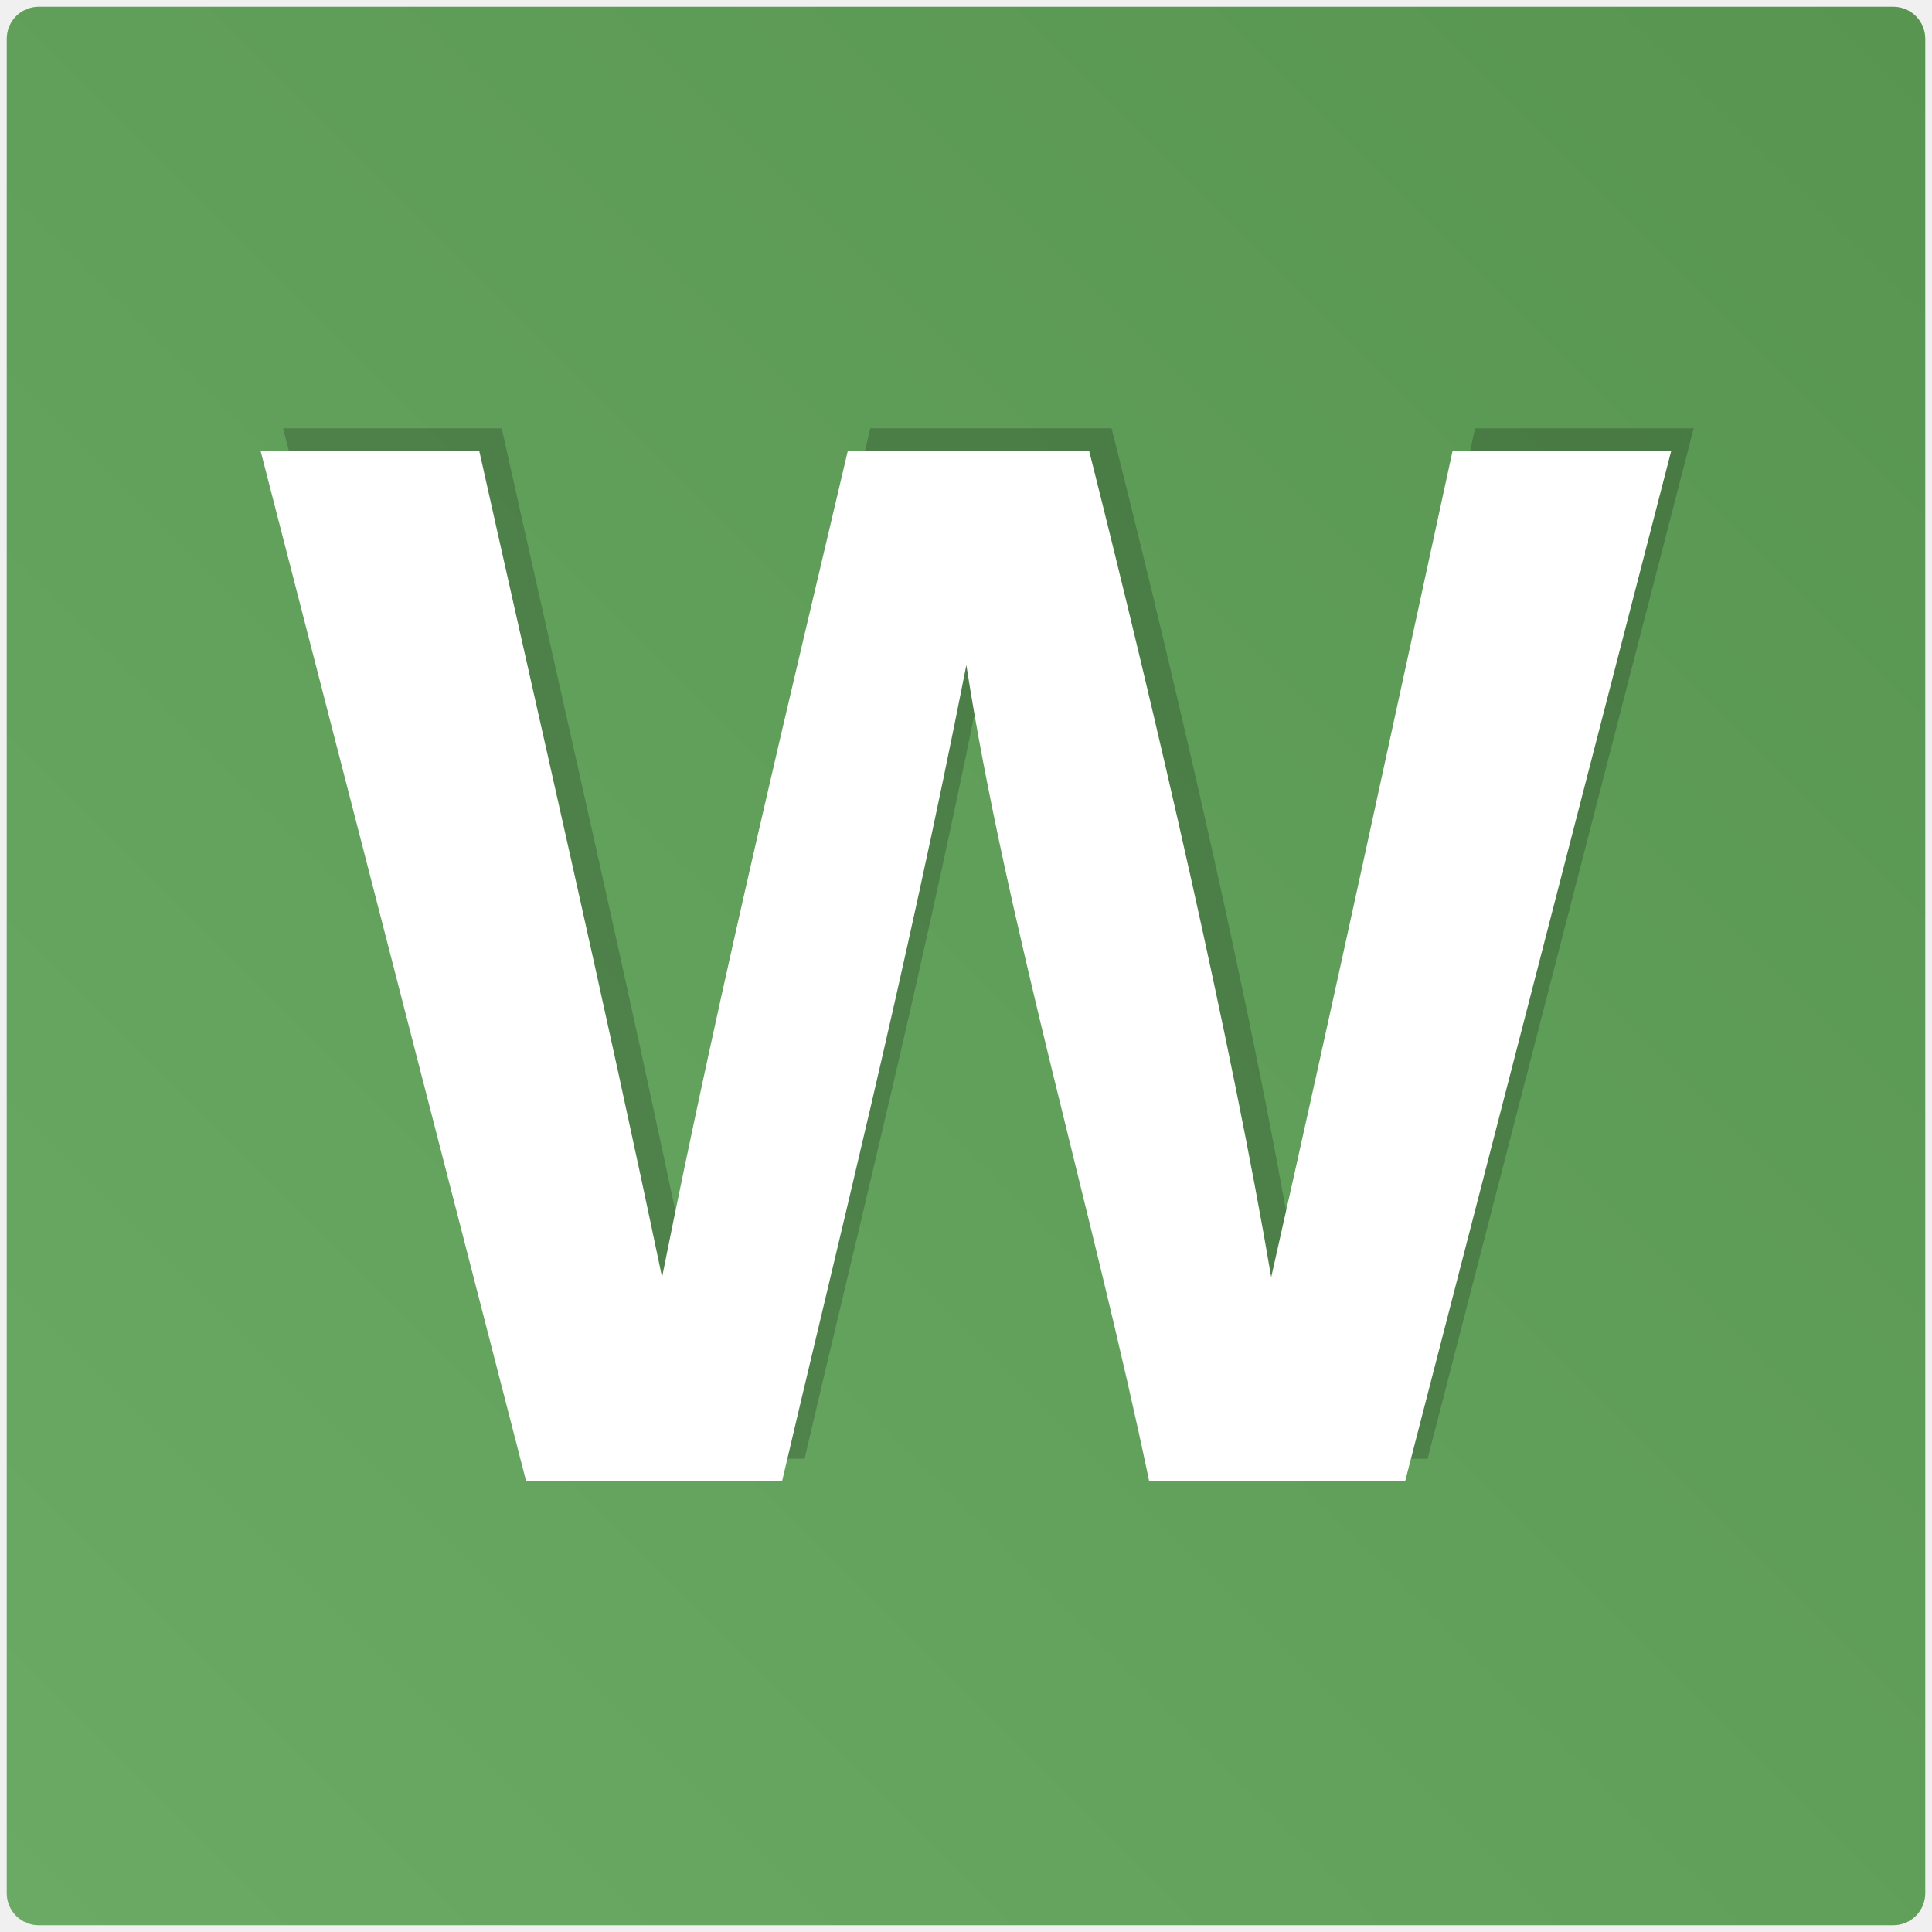
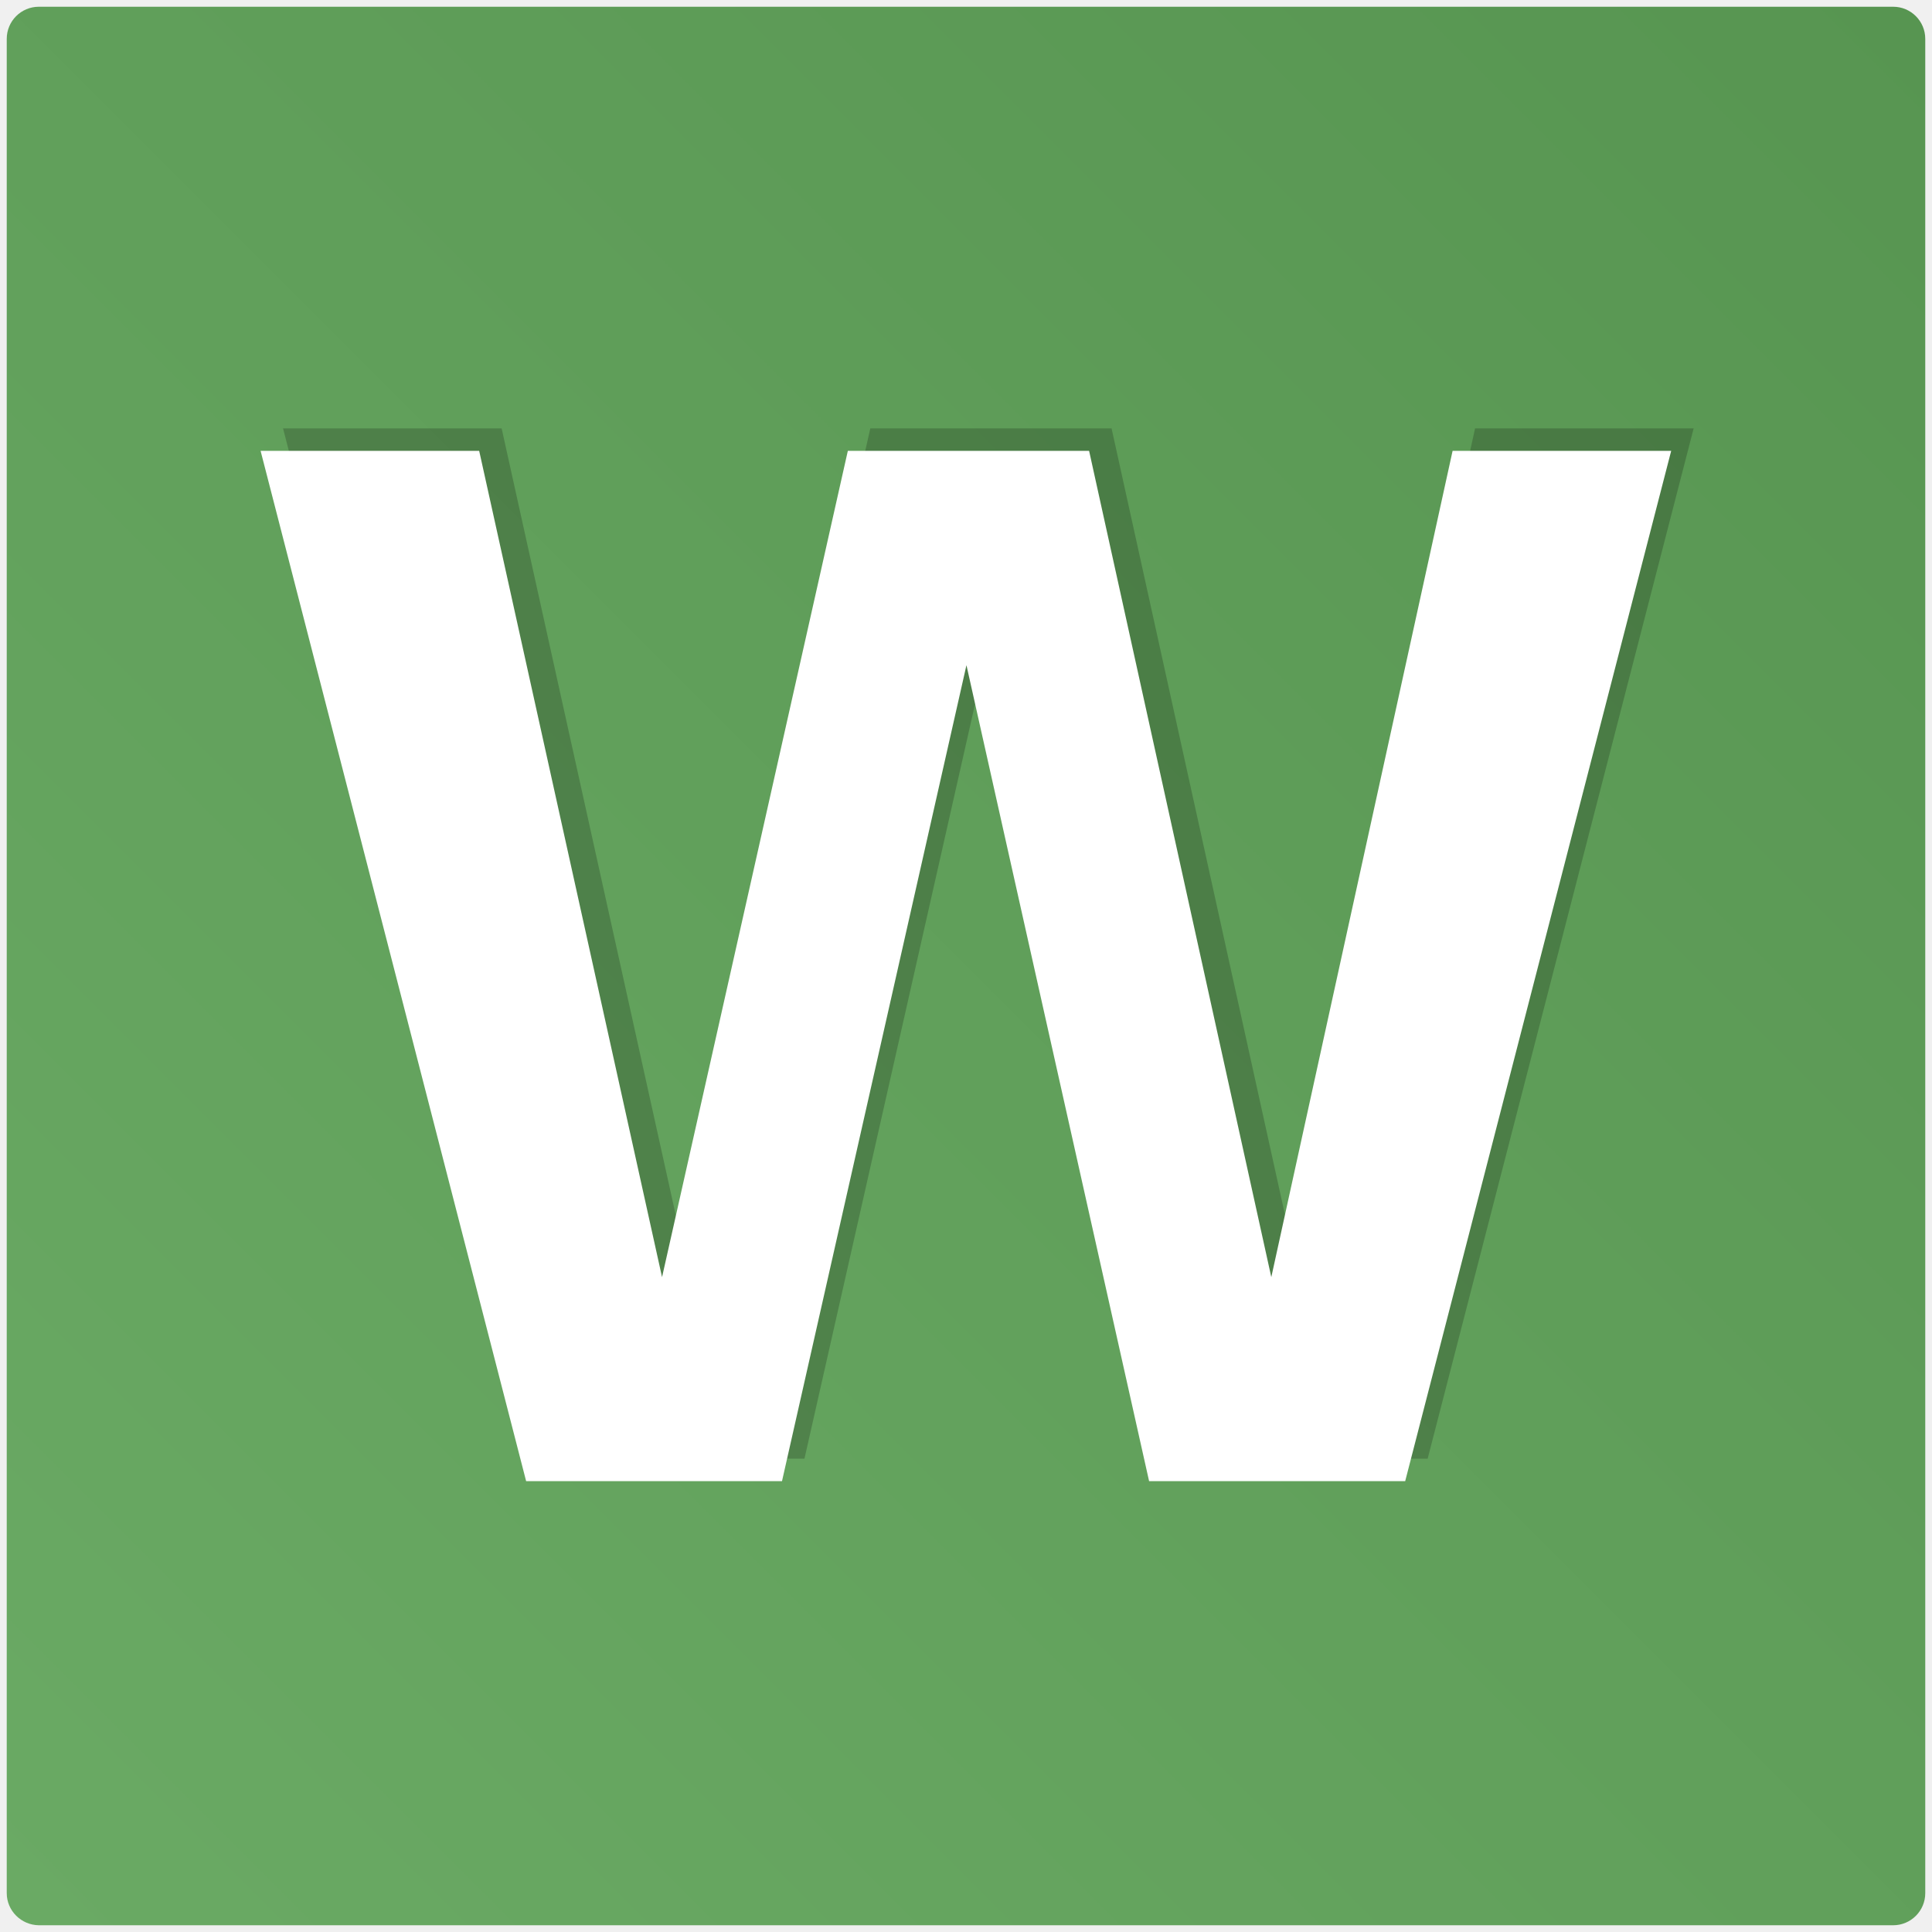
<svg xmlns="http://www.w3.org/2000/svg" version="1.1" viewBox="0 0 86 86">
  <defs>
-     <linearGradient id="gradient" gradientUnits="userSpaceOnUse" x1="0.3" y1="85.4" x2="85.4" y2="0.3">
+     <linearGradient id="gradient" x1="0.3" y1="85.4" x2="85.4" y2="0.3" gradientUnits="userSpaceOnUse">
      <stop offset="0" style="stop-color:#6aaa64;stop-opacity:1" />
      <stop offset="1" style="stop-color:#579551;stop-opacity:1" />
    </linearGradient>
  </defs>
-   <rect style="opacity:0;fill:#ffffff" width="86" height="86" />
-   <path style="fill:url(#gradient)" d="m 85.7,84.275 c 0,0.788 -0.637,1.425 -1.425,1.425 H 1.725 C 0.939,85.7 0.3,85.063 0.3,84.275 V 1.725 C 0.3,0.937 0.937,0.3 1.725,0.3 h 82.55 c 0.787,0 1.425,0.637 1.425,1.425 z" />
-   <path style="fill:#000000;fill-opacity:0.2" d="M 63.548,64.933 H 52.155 C 49.665,53 45.77,39.958 44.017,28.605 41.3,42.435 38.174,54.823 35.814,64.933 L 24.42,64.933 12.6,19.067 h 9.733 c 2.736,12.256 5.568,24.491 8.138,36.784 2.658,-13.355 5.897,-26.665 8.268,-36.784 h 10.742 c 3.022,11.989 6.348,26.405 8.105,36.784 2.761,-12.246 5.413,-24.515 8.073,-36.784 h 9.733 z" />
-   <path style="fill:#ffffff" d="M 62.548,65.933 H 51.154 C 48.665,54 44.77,40.958 43.016,29.605 40.3,43.435 37.173,55.823 34.813,65.933 H 23.42 L 11.6,20.07 h 9.733 c 2.736,12.256 5.568,24.491 8.138,36.784 2.658,-13.355 5.897,-26.665 8.268,-36.784 h 10.742 c 3.022,11.989 6.348,26.405 8.105,36.784 2.761,-12.246 5.413,-24.515 8.073,-36.784 h 9.733 z" />
+   <rect style="fill:none;opacity:0" width="86" height="86" />
+   <path style="fill:url(#gradient)" d="m 85.7,84.27 c 0,0.79 -0.64,1.43 -1.43,1.43 H 1.73 C 0.94,85.69 0.3,85.05 0.3,84.27 V 1.73 C 0.3,0.94 0.94,0.3 1.73,0.3 h 82.54 c 0.79,0 1.43,0.64 1.43,1.43 z" />
+   <path style="fill:#000000;fill-opacity:0.2" d="M 63.55,64.93 H 52.15 L 44.02,28.61 35.81,64.93 H 24.42 L 12.6,19.07 h 9.73 l 8.14,36.78 8.27,-36.78 h 10.74 l 8.11,36.78 8.07,-36.78 h 9.73 z" />
+   <path style="fill:#ffffff" d="M 62.55,65.93 H 51.15 L 43.02,29.61 34.81,65.93 H 23.42 L 11.6,20.07 h 9.73 l 8.14,36.78 8.27,-36.78 h 10.74 l 8.11,36.78 8.07,-36.78 h 9.73 z" />
</svg>
